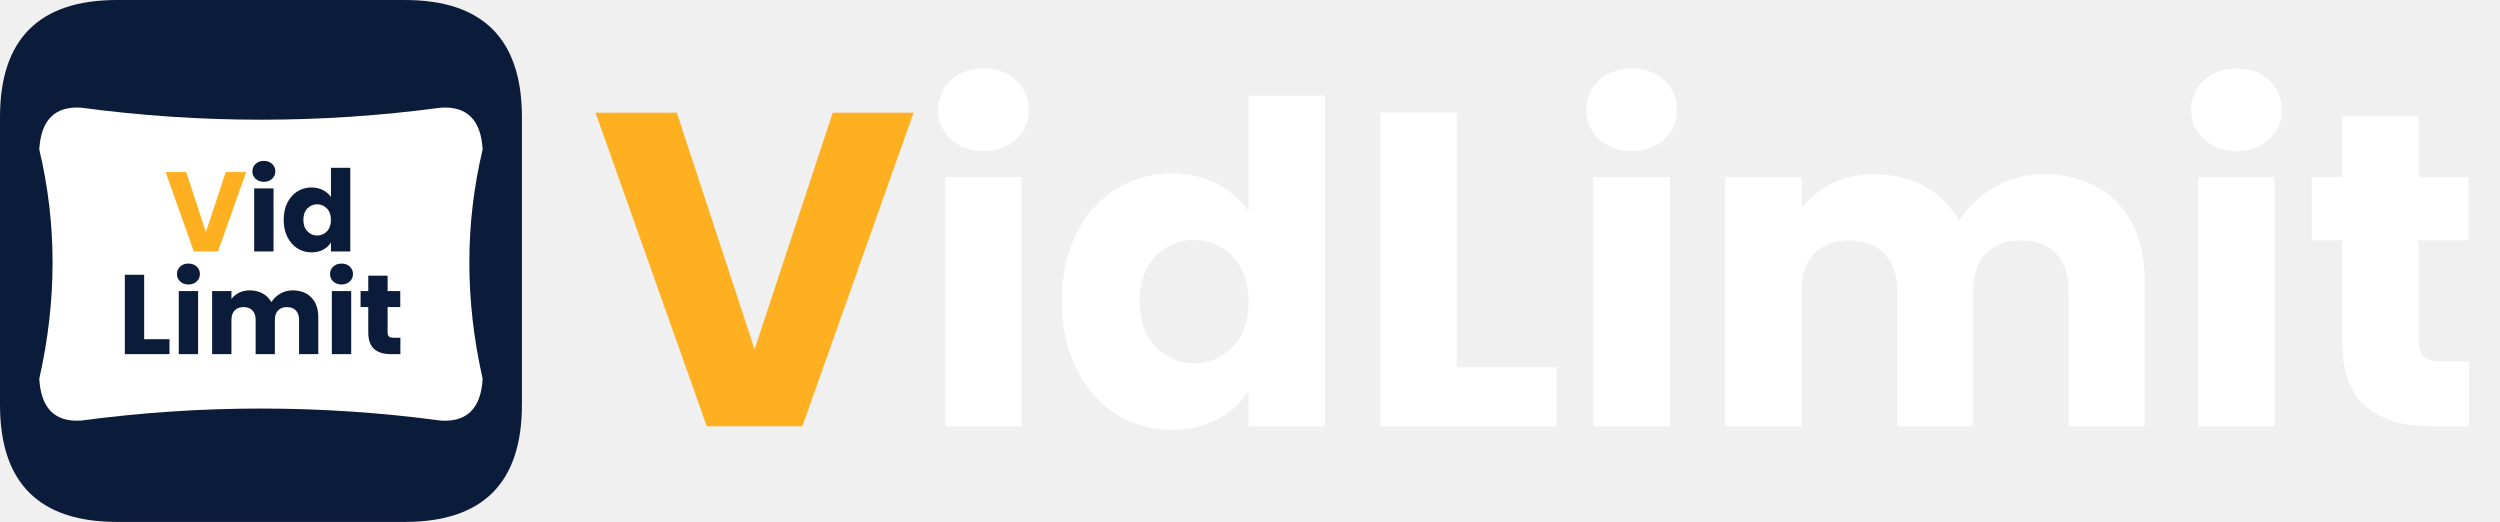
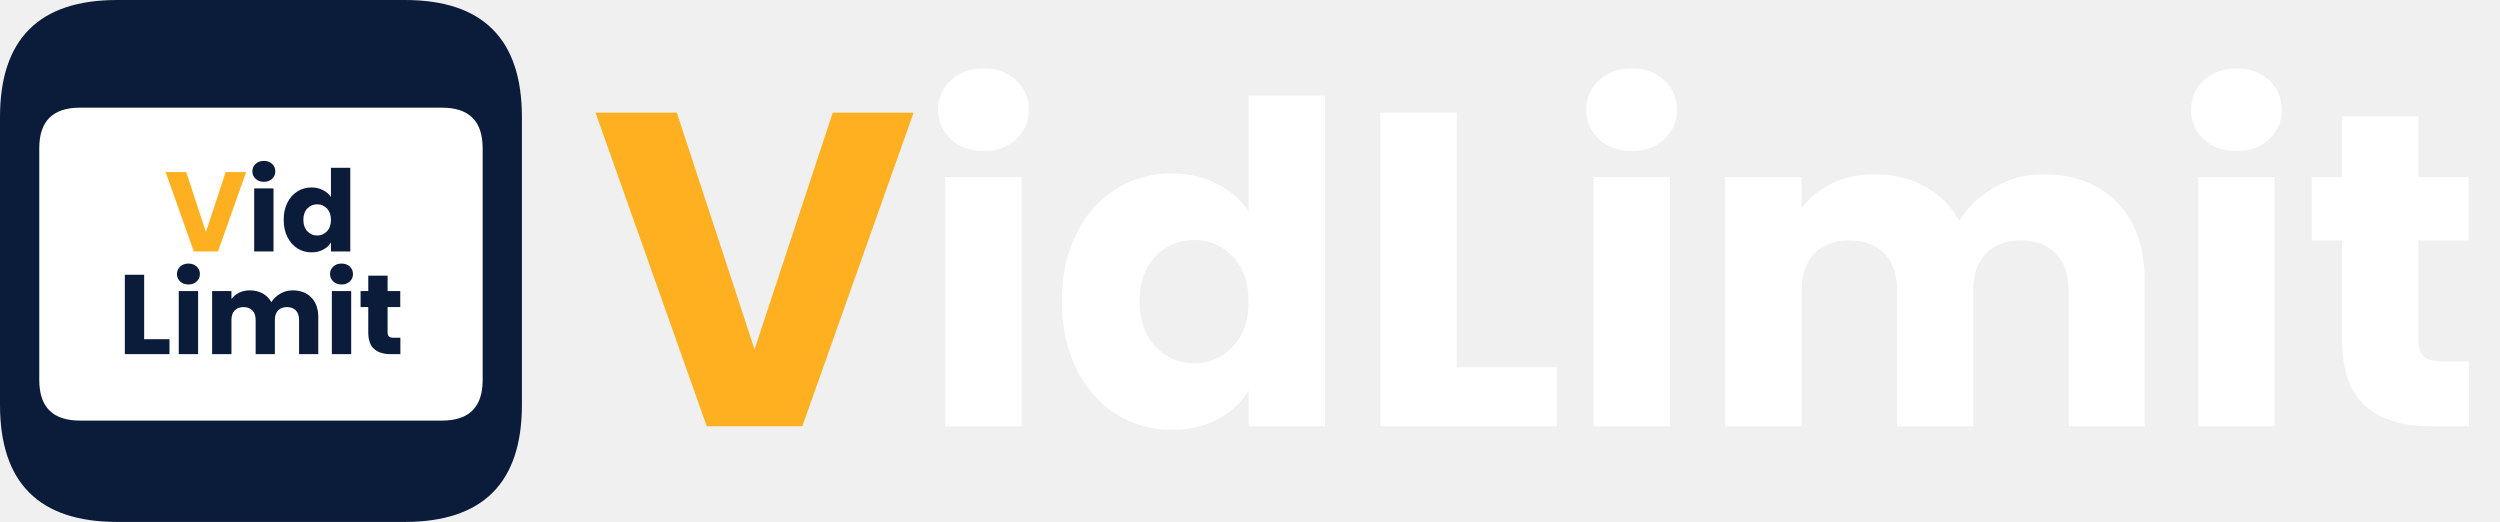
<svg xmlns="http://www.w3.org/2000/svg" viewBox="0 0 1437 300" width="1437" height="300">
  <g transform="translate(-36.40777,-36.40777) scale(0.3640777)">
    <path d="M100,285 Q100,100 285,100 H739 Q924,100 924,285 V739 Q924,924 739,924 H285 Q100,924 100,739 Z" fill="#0B1B3A" />
-     <path d="M228,270 Q512,308 796,270 Q858,266 862,336 Q820,512 862,698 Q858,768 796,764 Q512,726 228,764 Q166,768 162,698 Q204,512 162,336 Q166,266 228,270 Z" fill="#FFFFFF" />
+     <path d="M226,270 H798 Q862,270 862,334 V700 Q862,764 798,764 H226 Q162,764 162,700 V334 Q162,270 226,270 Z" fill="#FFFFFF" />
    <path d="M488.615 371.682 444.164 497.0H405.962L361.512 371.682H394.002L425.063 466.295L456.303 371.682Z" fill="#FFB020" />
    <path d="M498.433 370.611Q498.433 363.471 503.521 358.74Q508.608 354.009 516.641 354.009Q524.496 354.009 529.584 358.74Q534.671 363.471 534.671 370.611Q534.671 377.573 529.584 382.304Q524.496 387.035 516.641 387.035Q508.608 387.035 503.521 382.304Q498.433 377.573 498.433 370.611ZM531.815 397.389V497.0H501.289V397.389Z" fill="#0B1B3A" />
    <path d="M591.796 395.961Q601.615 395.961 609.737 400.066Q617.859 404.172 622.501 411.134V364.899H653.027V497.0H622.501V482.719Q618.216 489.859 610.273 494.144Q602.329 498.428 591.796 498.428Q579.479 498.428 569.482 492.091Q559.485 485.754 553.683 474.061Q547.882 462.368 547.882 447.016Q547.882 431.664 553.683 420.06Q559.485 408.457 569.482 402.209Q579.479 395.961 591.796 395.961ZM600.722 422.559Q591.618 422.559 585.28 429.075Q578.943 435.591 578.943 447.016Q578.943 458.441 585.28 465.135Q591.618 471.829 600.722 471.829Q609.826 471.829 616.164 465.224Q622.501 458.619 622.501 447.194Q622.501 435.769 616.164 429.164Q609.826 422.559 600.722 422.559Z" fill="#0B1B3A" />
    <path d="M327.594 635.537H367.581V659.101H297.068V533.784H327.594Z" fill="#0B1B3A" />
    <path d="M379.363 532.712Q379.363 525.572 384.451 520.841Q389.539 516.111 397.572 516.111Q405.427 516.111 410.514 520.841Q415.602 525.572 415.602 532.712Q415.602 539.675 410.514 544.405Q405.427 549.136 397.572 549.136Q389.539 549.136 384.451 544.405Q379.363 539.675 379.363 532.712ZM412.746 559.49V659.101H382.22V559.49Z" fill="#0B1B3A" />
    <path d="M602.507 600.905V659.101H572.16V605.011Q572.16 595.371 567.072 590.105Q561.984 584.839 553.058 584.839Q544.133 584.839 539.045 590.105Q533.957 595.371 533.957 605.011V659.101H503.61V605.011Q503.61 595.371 498.522 590.105Q493.434 584.839 484.509 584.839Q475.583 584.839 470.495 590.105Q465.408 595.371 465.408 605.011V659.101H434.882V559.49H465.408V571.986Q470.049 565.738 477.547 562.078Q485.044 558.419 494.506 558.419Q505.752 558.419 514.588 563.239Q523.425 568.058 528.423 576.984Q533.6 568.773 542.526 563.596Q551.452 558.419 561.984 558.419Q580.55 558.419 591.528 569.665Q602.507 580.912 602.507 600.905Z" fill="#0B1B3A" />
    <path d="M621.073 532.712Q621.073 525.572 626.16 520.841Q631.248 516.111 639.281 516.111Q647.136 516.111 652.224 520.841Q657.311 525.572 657.311 532.712Q657.311 539.675 652.224 544.405Q647.136 549.136 639.281 549.136Q631.248 549.136 626.16 544.405Q621.073 539.675 621.073 532.712ZM654.455 559.49V659.101H623.929V559.49Z" fill="#0B1B3A" />
    <path d="M732.109 633.216V659.101H716.578Q699.976 659.101 690.694 650.979Q681.411 642.856 681.411 624.469V584.839H669.272V559.49H681.411V535.212H711.937V559.49H731.93V584.839H711.937V624.826Q711.937 629.289 714.079 631.253Q716.221 633.216 721.22 633.216Z" fill="#0B1B3A" />
  </g>
  <path d="M525.122 64.757 461.189 245.0H406.243L342.311 64.757H389.041L433.716 200.838L478.649 64.757Z" fill="#FFB020" />
  <path d="M539.243 63.216Q539.243 52.946 546.561 46.142Q553.878 39.338 565.432 39.338Q576.73 39.338 584.047 46.142Q591.365 52.946 591.365 63.216Q591.365 73.23 584.047 80.034Q576.73 86.838 565.432 86.838Q553.878 86.838 546.561 80.034Q539.243 73.23 539.243 63.216ZM587.257 101.73V245.0H543.351V101.73Z" fill="#FFFFFF" />
  <path d="M673.527 99.676Q687.649 99.676 699.331 105.581Q711.014 111.486 717.689 121.5V55.0H761.595V245.0H717.689V224.459Q711.527 234.73 700.101 240.892Q688.676 247.054 673.527 247.054Q655.811 247.054 641.432 237.939Q627.054 228.824 618.709 212.007Q610.365 195.189 610.365 173.108Q610.365 151.027 618.709 134.338Q627.054 117.649 641.432 108.662Q655.811 99.676 673.527 99.676ZM686.365 137.932Q673.27 137.932 664.155 147.304Q655.041 156.676 655.041 173.108Q655.041 189.541 664.155 199.169Q673.27 208.797 686.365 208.797Q699.459 208.797 708.574 199.297Q717.689 189.797 717.689 173.365Q717.689 156.932 708.574 147.432Q699.459 137.932 686.365 137.932Z" fill="#FFFFFF" />
  <path d="M837.338 211.108H894.851V245.0H793.432V64.757H837.338Z" fill="#FFFFFF" />
  <path d="M911.797 63.216Q911.797 52.946 919.115 46.142Q926.432 39.338 937.986 39.338Q949.284 39.338 956.601 46.142Q963.919 52.946 963.919 63.216Q963.919 73.23 956.601 80.034Q949.284 86.838 937.986 86.838Q926.432 86.838 919.115 80.034Q911.797 73.23 911.797 63.216ZM959.811 101.73V245.0H915.905V101.73Z" fill="#FFFFFF" />
  <path d="M1232.743 161.297V245.0H1189.095V167.203Q1189.095 153.338 1181.777 145.764Q1174.459 138.189 1161.622 138.189Q1148.784 138.189 1141.466 145.764Q1134.149 153.338 1134.149 167.203V245.0H1090.5V167.203Q1090.5 153.338 1083.182 145.764Q1075.865 138.189 1063.027 138.189Q1050.189 138.189 1042.872 145.764Q1035.554 153.338 1035.554 167.203V245.0H991.649V101.73H1035.554V119.703Q1042.23 110.716 1053.014 105.453Q1063.797 100.189 1077.405 100.189Q1093.581 100.189 1106.291 107.122Q1119.0 114.054 1126.189 126.892Q1133.635 115.081 1146.473 107.635Q1159.311 100.189 1174.459 100.189Q1201.162 100.189 1216.953 116.365Q1232.743 132.541 1232.743 161.297Z" fill="#FFFFFF" />
  <path d="M1259.446 63.216Q1259.446 52.946 1266.764 46.142Q1274.081 39.338 1285.635 39.338Q1296.932 39.338 1304.25 46.142Q1311.568 52.946 1311.568 63.216Q1311.568 73.23 1304.25 80.034Q1296.932 86.838 1285.635 86.838Q1274.081 86.838 1266.764 80.034Q1259.446 73.23 1259.446 63.216ZM1307.459 101.73V245.0H1263.554V101.73Z" fill="#FFFFFF" />
  <path d="M1419.149 207.77V245.0H1396.811Q1372.932 245.0 1359.581 233.318Q1346.23 221.635 1346.23 195.189V138.189H1328.77V101.73H1346.23V66.811H1390.135V101.73H1418.892V138.189H1390.135V195.703Q1390.135 202.122 1393.216 204.946Q1396.297 207.77 1403.486 207.77Z" fill="#FFFFFF" />
</svg>
